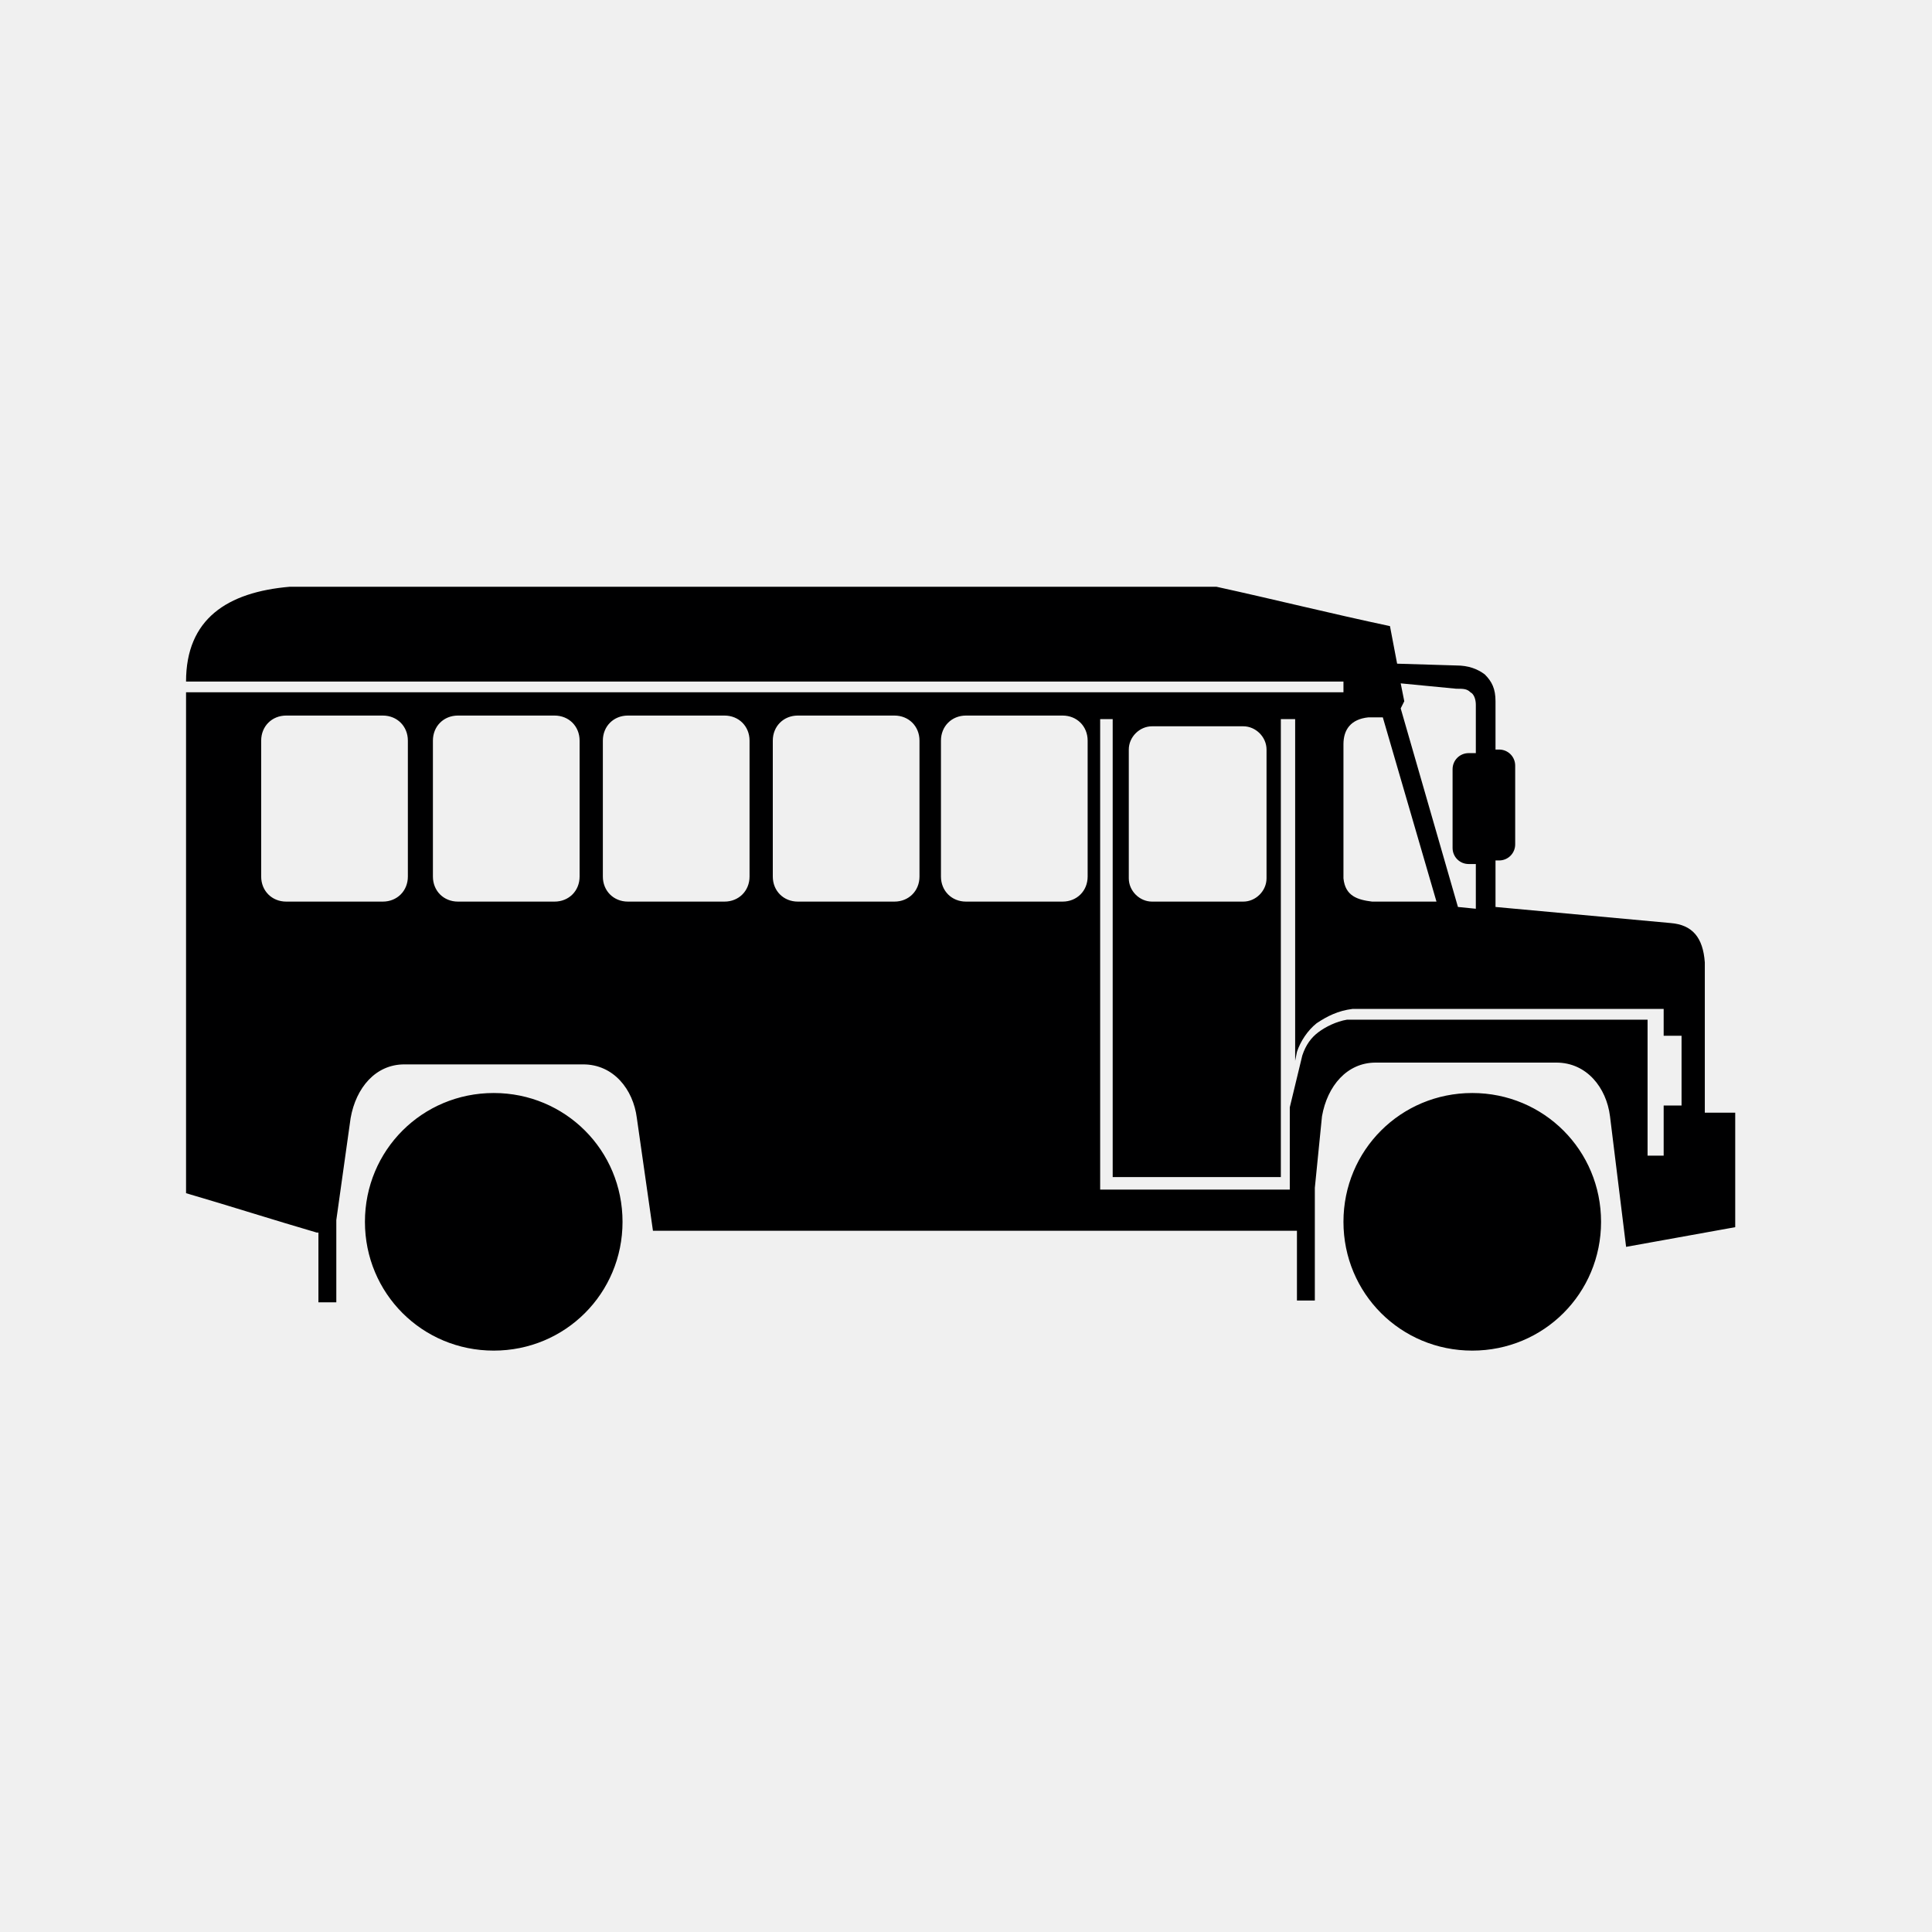
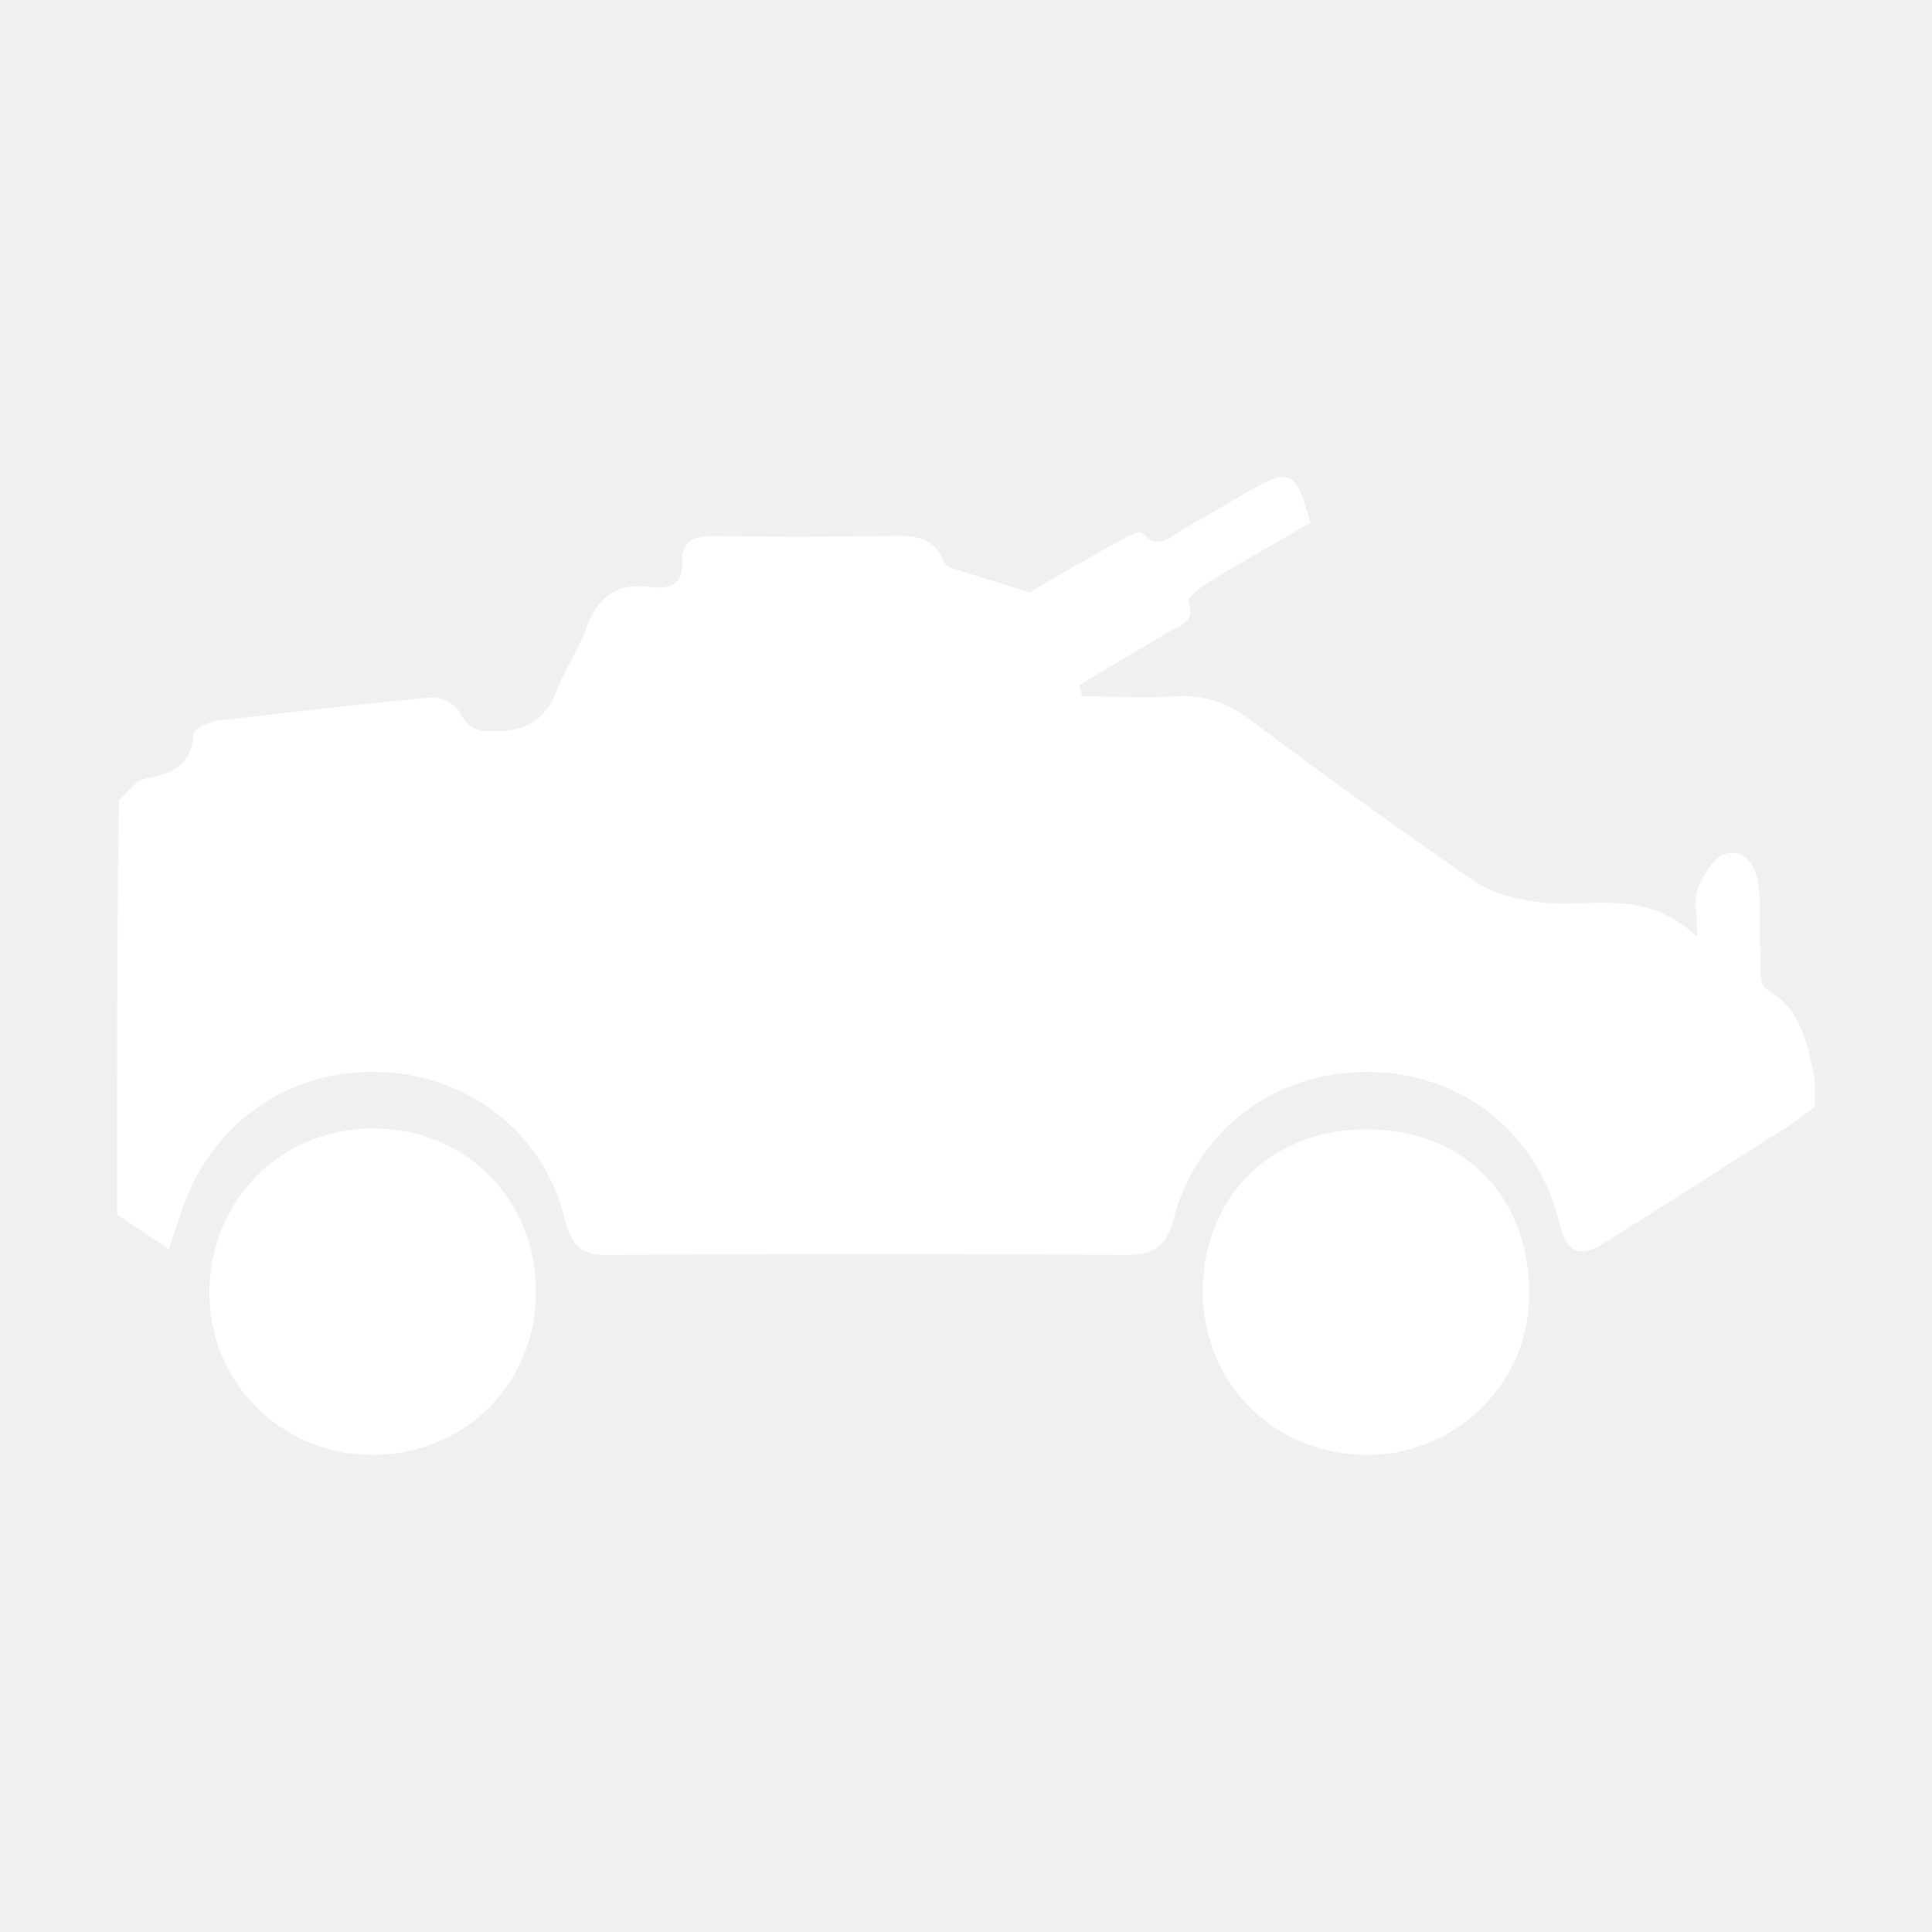
- <svg xmlns="http://www.w3.org/2000/svg" t="1744276935503" class="icon" viewBox="0 0 1024 1024" version="1.1" p-id="9383" width="32" height="32">
-   <path d="M153.6 310.993H644.741c30.341 6.637 60.681 14.222 91.97 20.859l3.793 19.911 31.289 0.948c6.637 0 11.378 1.896 15.17 4.741 3.793 3.793 5.689 7.585 5.689 14.222v25.6h1.896c4.741 0 8.533 3.793 8.533 8.533v41.719c0 4.741-3.793 8.533-8.533 8.533h-1.896v24.652l92.919 8.533c11.378 0.948 17.067 7.585 18.015 20.859v79.644H919.704v60.681l-57.837 10.43-8.533-69.215c-1.896-15.17-12.326-28.444-28.444-28.444H729.126c-15.17 0-25.6 12.326-28.444 28.444l-3.793 37.926v59.733h-9.481v-36.978h-341.333l-8.533-59.733c-1.896-15.17-12.326-28.444-28.444-28.444h-94.815c-15.17 0-25.6 12.326-28.444 28.444l-7.585 54.044v43.615h-9.481v-36.978h-0.948c-22.756-6.637-46.459-14.222-69.215-20.859v-265.481h613.452v-5.689H98.607c0-33.185 21.807-47.407 54.993-50.252z m457.007 73.956c-6.637 0-12.326 5.689-12.326 12.326v68.267c0 6.637 5.689 12.326 12.326 12.326h48.356c6.637 0 12.326-5.689 12.326-12.326v-68.267c0-6.637-5.689-12.326-12.326-12.326h-48.356z m74.904-3.793h-6.637v242.726h-89.126V381.156h-6.637v249.363H683.615v-43.615l6.637-27.496c1.896-5.689 4.741-9.481 8.533-12.326 3.793-2.844 9.481-5.689 15.17-6.637h159.289v72.059h8.533v-26.548h9.481v-36.978h-9.481v-14.222H716.8c-7.585 0.948-13.274 3.793-18.963 7.585-4.741 3.793-8.533 9.481-10.43 15.17l-0.948 4.741V381.156h-0.948zM512 379.259c-7.585 0-13.274 5.689-13.274 13.274V464.593c0 7.585 5.689 13.274 13.274 13.274h51.2c7.585 0 13.274-5.689 13.274-13.274v-72.059c0-7.585-5.689-13.274-13.274-13.274H512z m-360.296 0c-7.585 0-13.274 5.689-13.274 13.274V464.593c0 7.585 5.689 13.274 13.274 13.274h51.2c7.585 0 13.274-5.689 13.274-13.274v-72.059c0-7.585-5.689-13.274-13.274-13.274H151.704z m91.022 0c-7.585 0-13.274 5.689-13.274 13.274V464.593c0 7.585 5.689 13.274 13.274 13.274H293.926c7.585 0 13.274-5.689 13.274-13.274v-72.059c0-7.585-5.689-13.274-13.274-13.274h-51.2z m90.074 0c-7.585 0-13.274 5.689-13.274 13.274V464.593c0 7.585 5.689 13.274 13.274 13.274h51.2c7.585 0 13.274-5.689 13.274-13.274v-72.059c0-7.585-5.689-13.274-13.274-13.274h-51.2z m90.074 0c-7.585 0-13.274 5.689-13.274 13.274V464.593c0 7.585 5.689 13.274 13.274 13.274H474.074c7.585 0 13.274-5.689 13.274-13.274v-72.059c0-7.585-5.689-13.274-13.274-13.274h-51.2z m319.526-17.067l1.896 9.481-1.896 3.793 30.341 105.244 9.481 0.948v-23.704h-3.793c-4.741 0-8.533-3.793-8.533-8.533V407.704c0-4.741 3.793-8.533 8.533-8.533h3.793v-25.6c0-2.844-0.948-5.689-2.844-6.637-1.896-1.896-3.793-1.896-7.585-1.896l-29.393-2.844zM261.689 579.319c-18.963 0-36.03 7.585-48.356 19.911-12.326 12.326-19.911 29.393-19.911 48.356 0 18.963 7.585 36.03 19.911 48.356 12.326 12.326 29.393 19.911 48.356 19.911 18.963 0 36.03-7.585 48.356-19.911 12.326-12.326 19.911-29.393 19.911-48.356 0-18.963-7.585-36.03-19.911-48.356-12.326-12.326-29.393-19.911-48.356-19.911z m19.911 48.356c-4.741-4.741-12.326-8.533-19.911-8.533s-15.17 2.844-19.911 8.533c-4.741 4.741-8.533 12.326-8.533 19.911s2.844 15.17 8.533 19.911c4.741 4.741 12.326 8.533 19.911 8.533s15.17-2.844 19.911-8.533c4.741-4.741 8.533-12.326 8.533-19.911s-2.844-15.17-8.533-19.911z m498.726-48.356c-18.963 0-36.03 7.585-48.356 19.911-12.326 12.326-19.911 29.393-19.911 48.356 0 18.963 7.585 36.03 19.911 48.356 12.326 12.326 29.393 19.911 48.356 19.911 18.963 0 36.03-7.585 48.356-19.911 12.326-12.326 19.911-29.393 19.911-48.356 0-18.963-7.585-36.03-19.911-48.356-12.326-12.326-29.393-19.911-48.356-19.911z m20.859 48.356c-4.741-4.741-12.326-8.533-19.911-8.533s-15.17 2.844-19.911 8.533c-4.741 4.741-8.533 12.326-8.533 19.911s2.844 15.17 8.533 19.911c4.741 4.741 12.326 8.533 19.911 8.533s15.17-2.844 19.911-8.533c4.741-4.741 8.533-12.326 8.533-19.911-0.948-7.585-3.793-15.17-8.533-19.911z m-68.267-247.467h-7.585c-9.481 0.948-13.274 6.637-13.274 14.222v71.111c0.948 9.481 7.585 11.378 15.17 12.326h34.133l-28.444-97.659z" fill="#000001" p-id="9384" />
+ <svg xmlns="http://www.w3.org/2000/svg" t="1744289421079" class="icon" viewBox="0 0 1024 1024" version="1.1" p-id="14637" width="32" height="32">
+   <path d="M62 643.6c8.5 6 17 11.5 27.5 18.5 2.5-8 4.5-13.5 6.5-19.5 15-46 55.5-75.5 103.5-74.5s88.5 31.5 100 78.5c3.5 14 9 19 23.5 18.5 91.5-0.5 182.5-0.5 274 0 14.5 0 21-4 25-19 12.5-47.5 54-78 102.5-78 49 0 90 31 102 80 4 17 11.5 18.5 24 10.5 31.5-19.5 63-40 94.5-60 6-3.5 11.5-8 17-12v-14c-4-18.5-6.5-37.5-26-48.5-3.5-2-3-13-3-19.5-0.5-11.5 0.5-23.5-1-35-1-10-6.5-20-17.5-17-6 1.5-11.5 11-14.5 18-2.5 6-0.5 13.5-0.5 26-27.5-26.5-57-15-84.5-18.5-11.5-1.5-24-4.5-33.5-11-40-27.5-79.5-56-118-85-12.5-9.5-25-14-40.5-13-16.5 1-33 0-49.5 0l-1.5-6c15.5-9.5 31.5-18.5 47-28 6-3.5 15-5 11-16.5-0.5-2 6.5-7.5 10.5-10 18-11 36-21 54-31.5-7.5-28-11-29.5-34-16-11 6.5-22 13-33.5 19.5-6.5 3.5-13 11.5-21.5 2-1.5-1.5-8.5 2-12 4-18 10-35.5 20-48 27.5-15-5-25.5-8-36-11.5-3-1-8-2-9-4.5-6-16-19.5-14-32-14-30 0.5-59.5 0.5-89.5 0-11 0-18 2-17.5 15 0.5 12-8.5 13-17 12-18.5-2.5-28 6-34 22.5-4 11-11 21-15 31.5-5.5 15-15 22-31.5 22.5-9 0-15 0-20-9.5-2-4.5-10-9-14.5-8.5-38.5 3.5-76.5 8-115 12.5-4.5 0.5-11.5 4.5-12 7-1 16.5-11 21-25 23.5-5.5 1-10 7.5-14.5 11.5-1 74.5-1 147-1 219.5z" p-id="14638" fill="#ffffff" />
+   <path d="M637.5 682.1c-1 49 35.5 87.5 84.5 89 47.5 1.5 87.5-36 88.5-83 1-52.5-33-88.5-84-89.5s-87.5 33.5-89 83.5zM111 684.6c-0.5 47.5 37.5 86 85.5 86.5 49 0.5 87.5-37 87.5-86 0.5-49-37-87-86-87s-86.5 37.5-87 86.5z" p-id="14639" fill="#ffffff" />
</svg>
